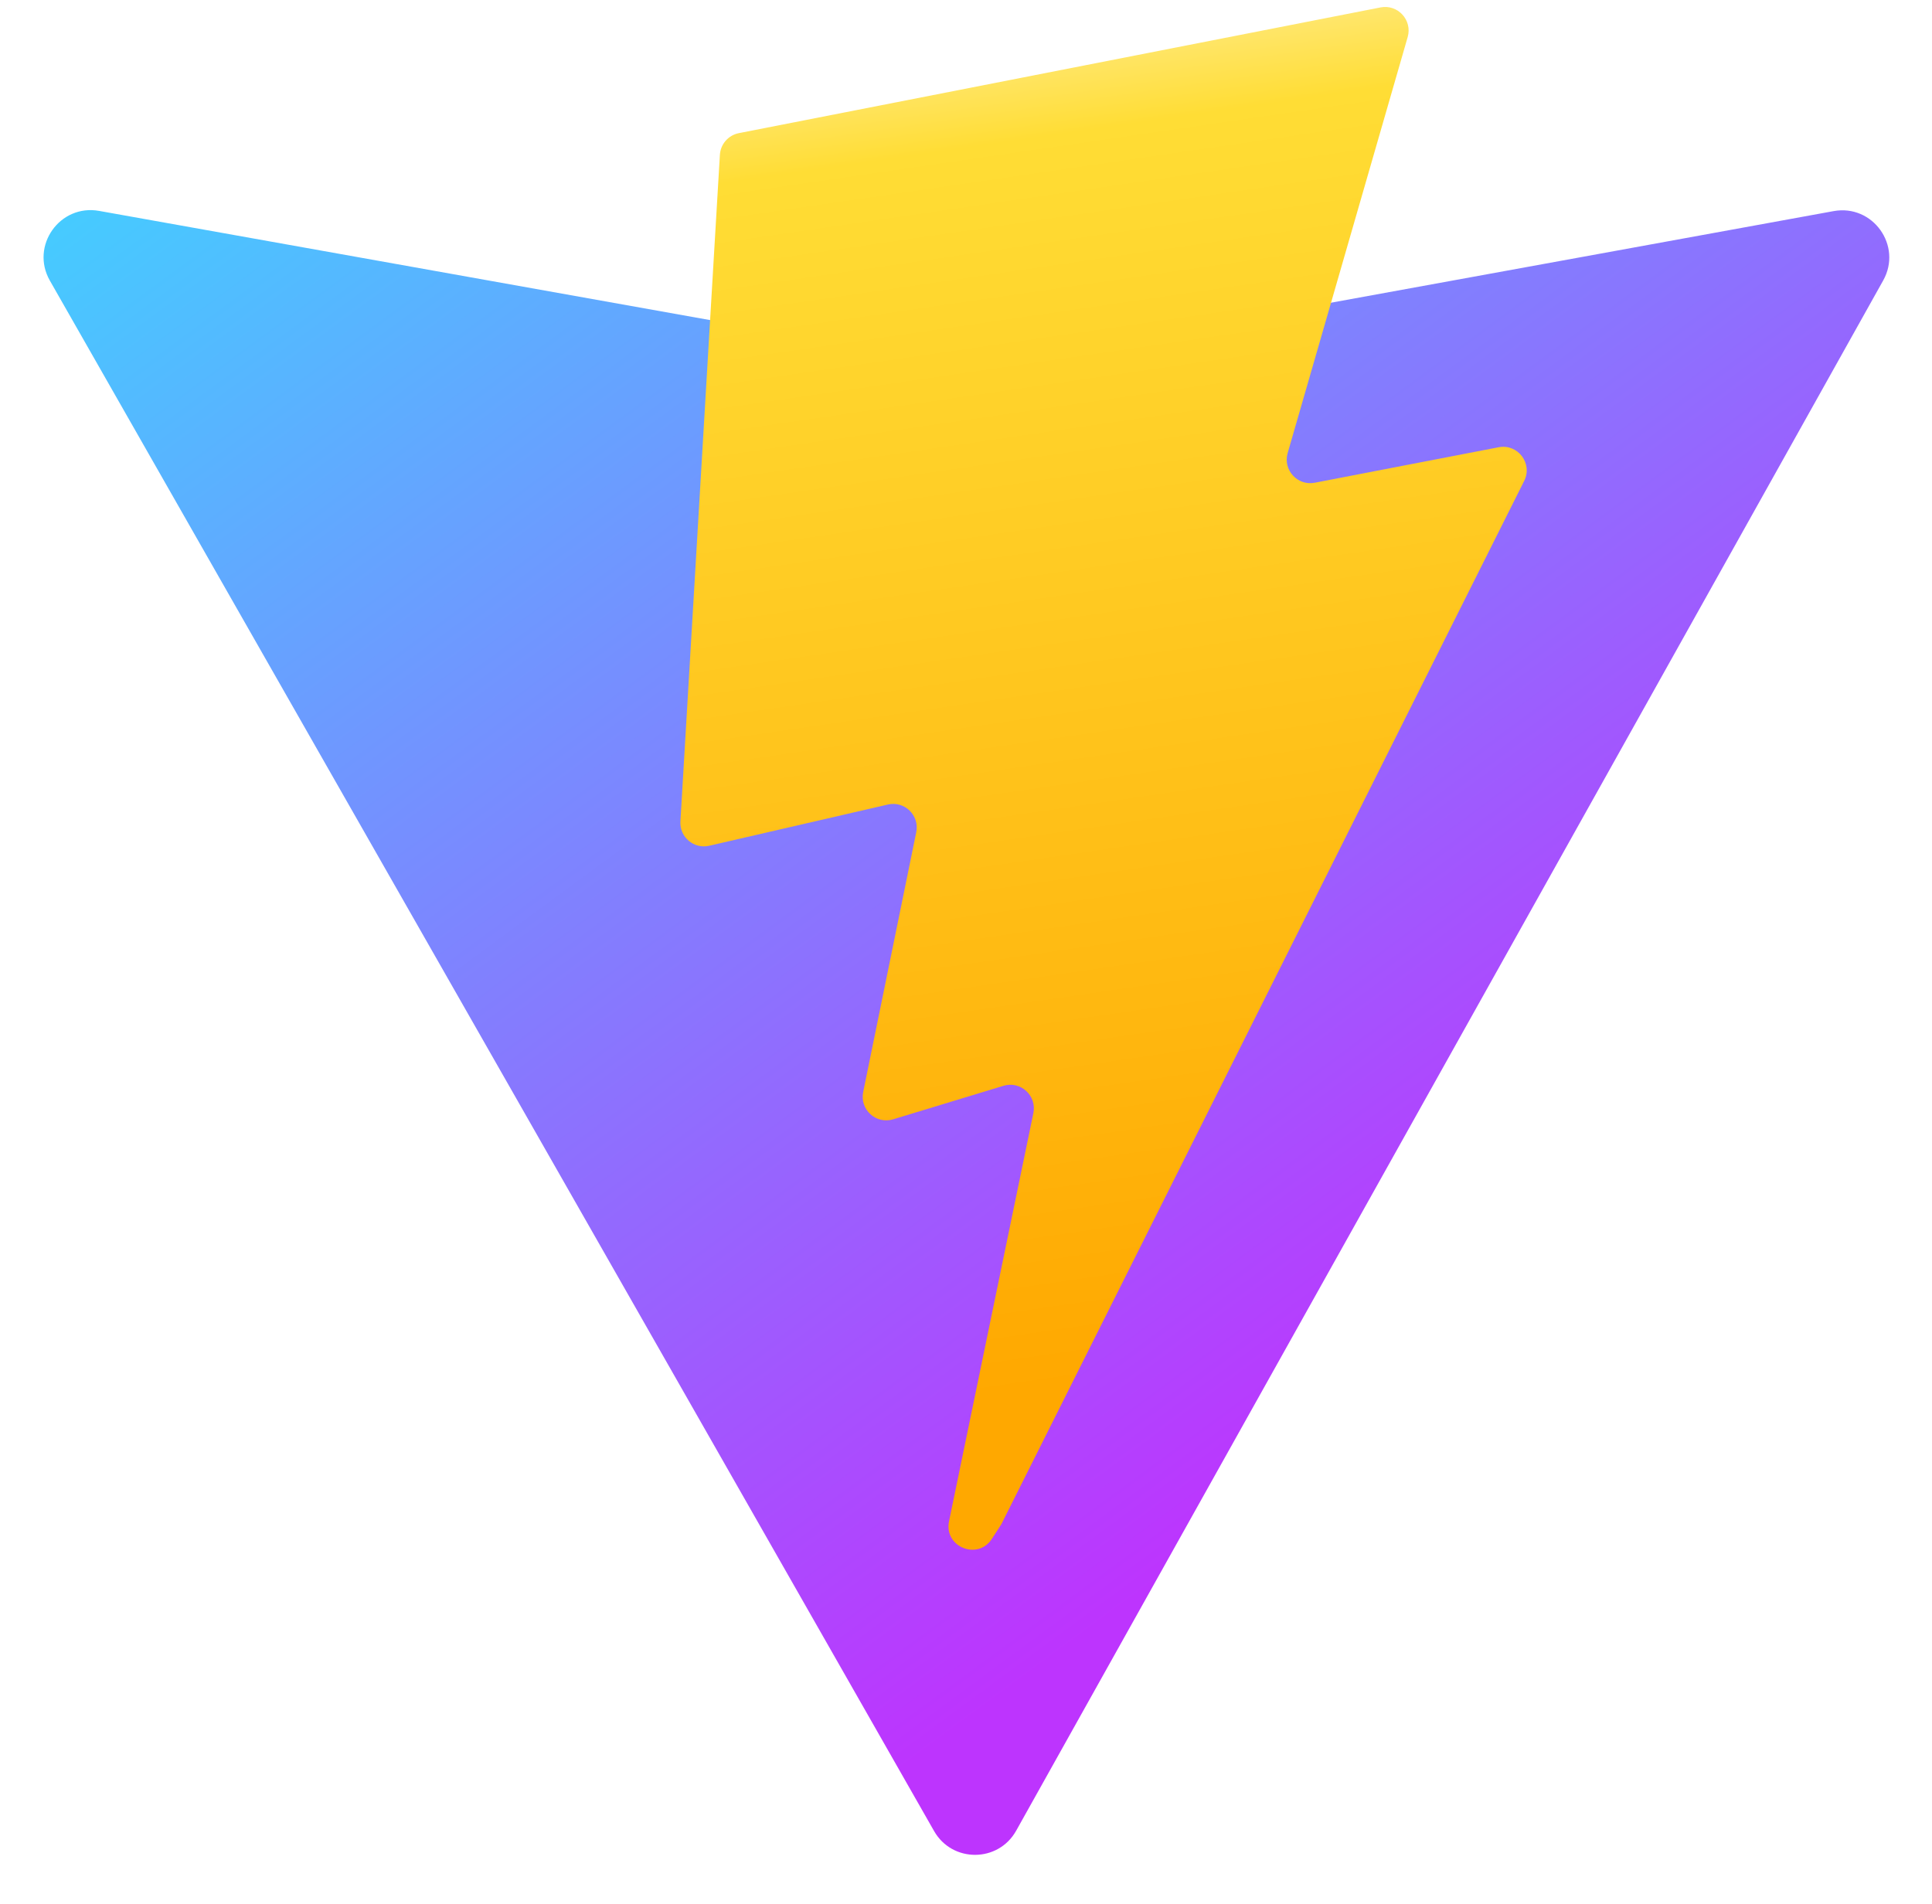
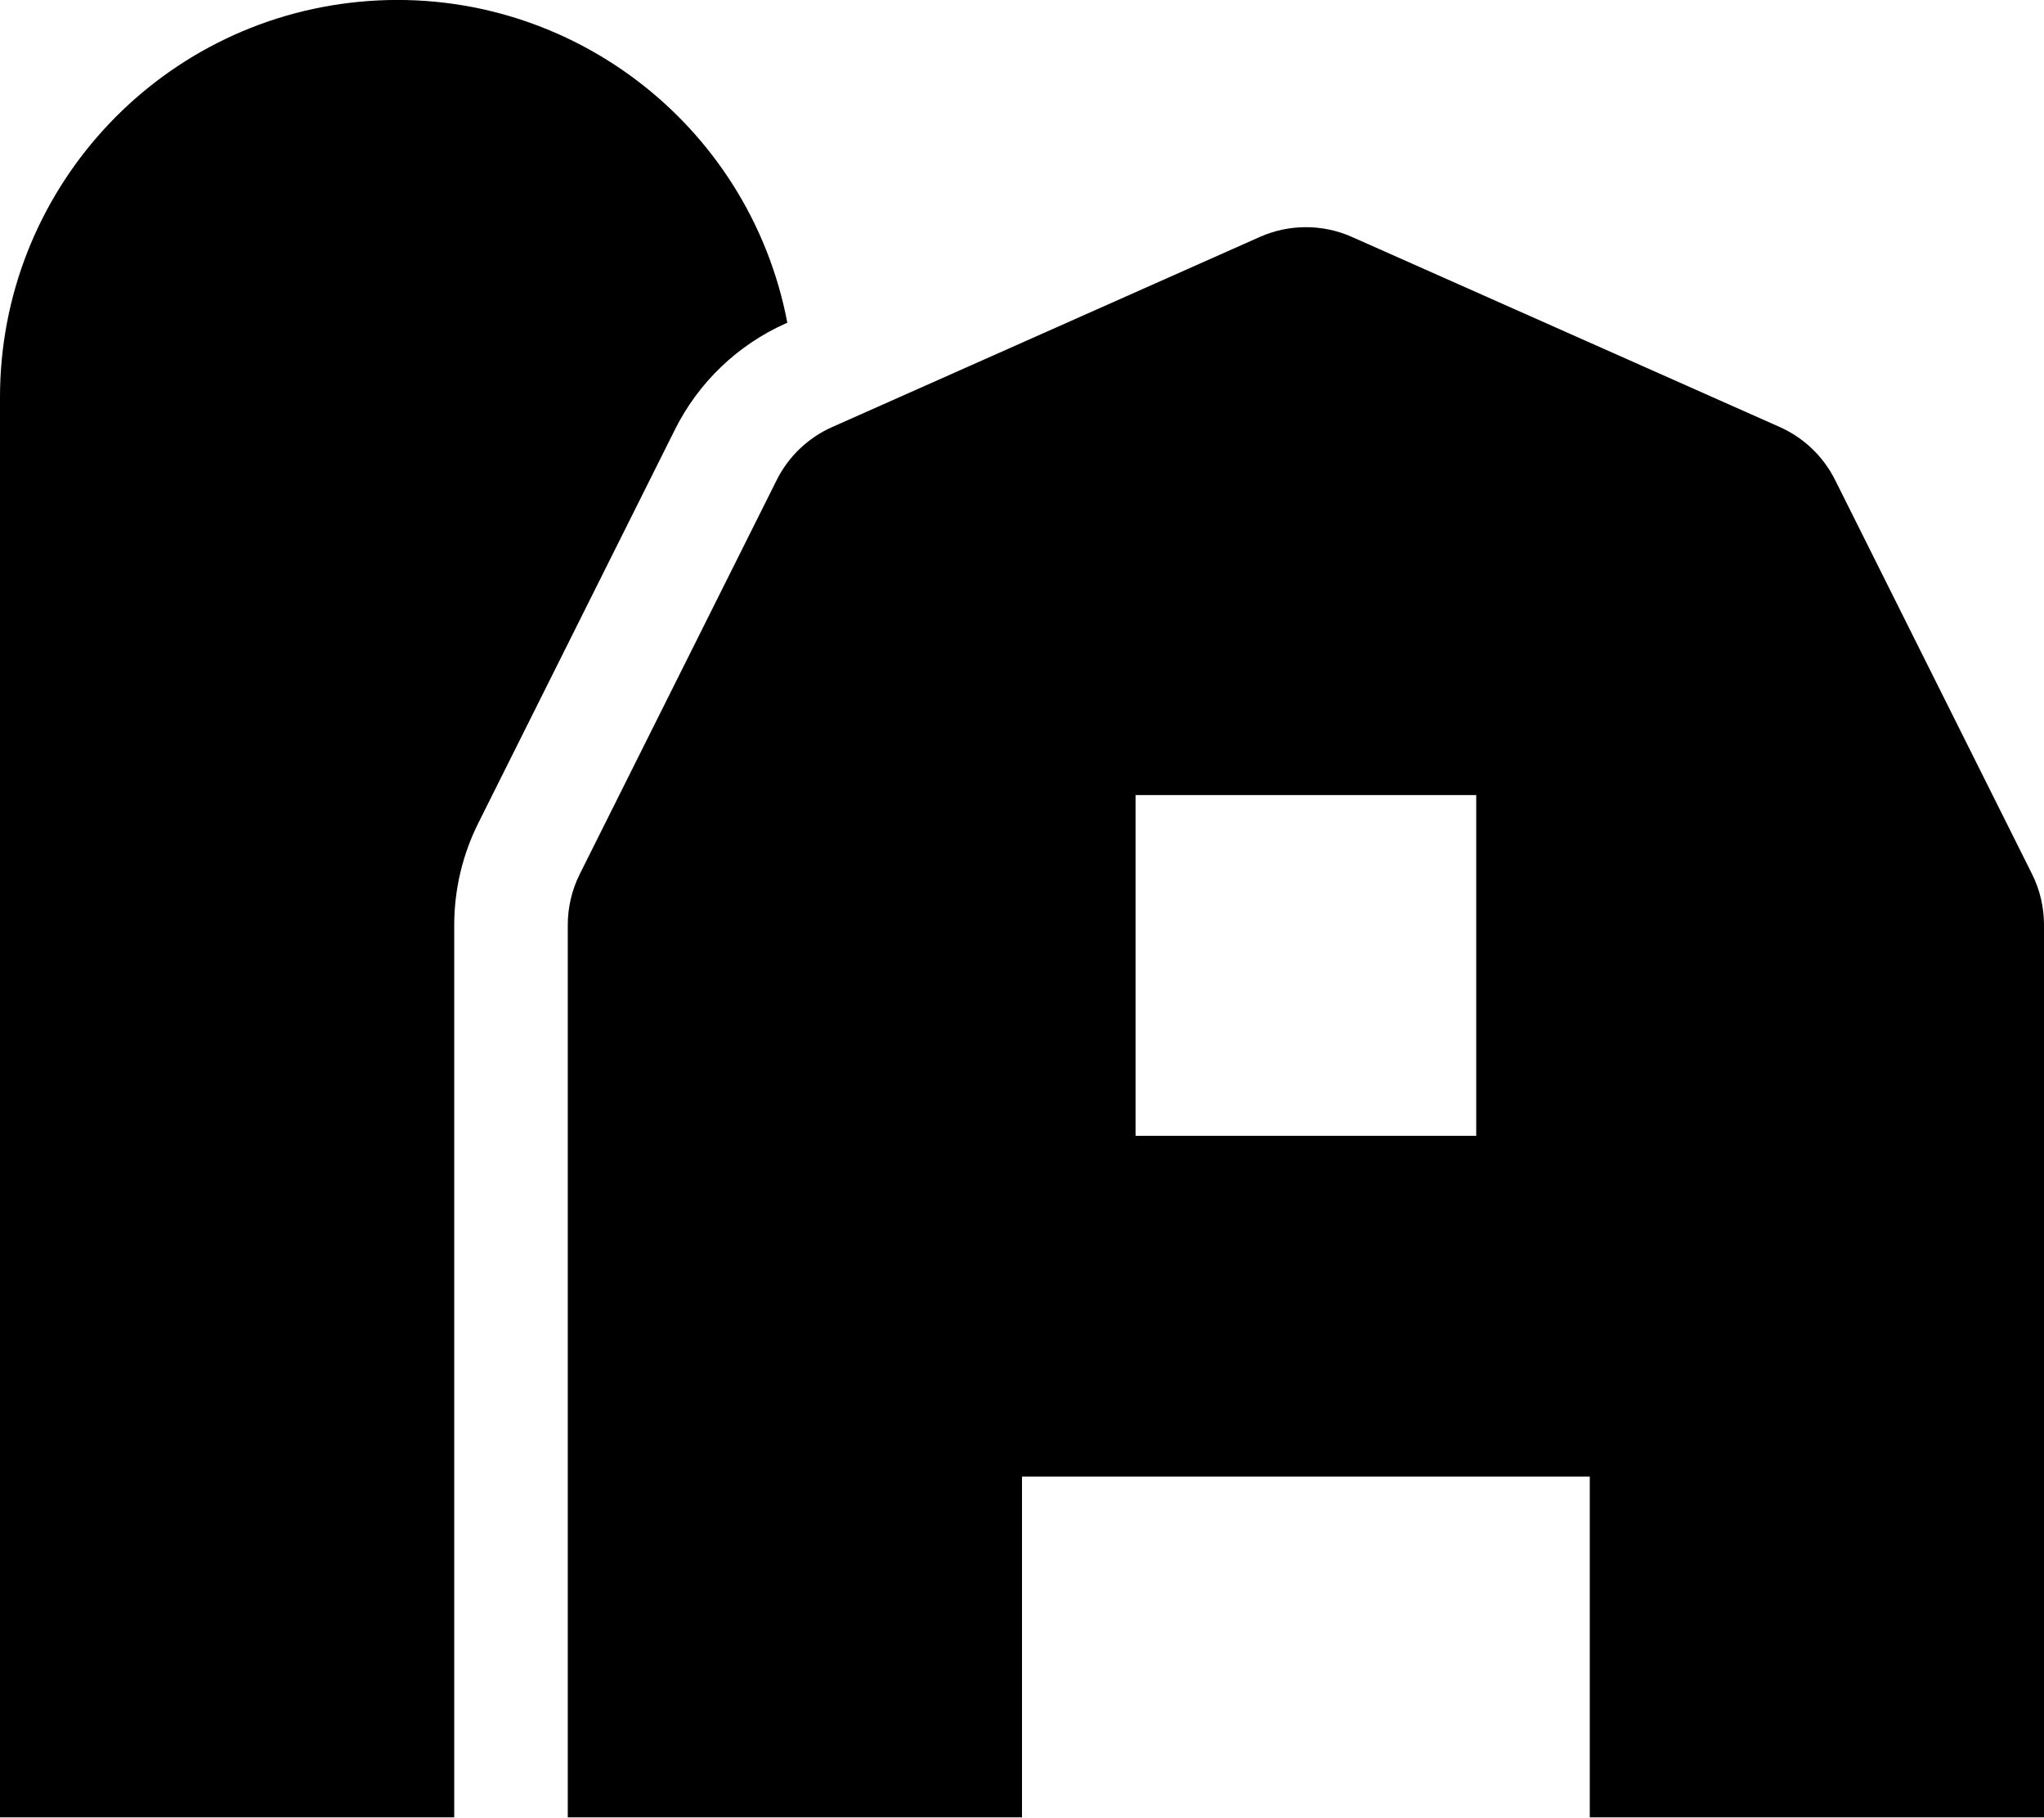
- <svg xmlns="http://www.w3.org/2000/svg" width="410" height="404" viewBox="0 0 410 404" fill="none">
-   <path d="M399.641 59.525L215.643 388.545C211.844 395.338 202.084 395.378 198.228 388.618L10.582 59.556C6.381 52.19 12.68 43.267 21.028 44.759L205.223 77.682C206.398 77.892 207.601 77.89 208.776 77.676L389.119 44.806C397.439 43.289 403.768 52.143 399.641 59.525Z" fill="url(#paint0_linear)" />
-   <path d="M292.965 1.574L156.801 28.255C154.563 28.694 152.906 30.59 152.771 32.866L144.395 174.33C144.198 177.662 147.258 180.248 150.51 179.498L188.42 170.749C191.967 169.931 195.172 173.055 194.443 176.622L183.18 231.775C182.422 235.487 185.907 238.661 189.532 237.56L212.947 230.446C216.577 229.344 220.065 232.527 219.297 236.242L201.398 322.875C200.278 328.294 207.486 331.249 210.492 326.603L212.5 323.5L323.454 102.072C325.312 98.365 322.108 94.137 318.036 94.923L279.014 102.454C275.347 103.161 272.227 99.746 273.262 96.158L298.731 7.867C299.767 4.273 296.636 0.855 292.965 1.574Z" fill="url(#paint1_linear)" />
-   <defs>
-     <linearGradient id="paint0_linear" x1="6" y1="33" x2="235" y2="344" gradientUnits="userSpaceOnUse">
-       <stop stop-color="#41D1FF" />
-       <stop offset="1" stop-color="#BD34FE" />
-     </linearGradient>
-     <linearGradient id="paint1_linear" x1="194.651" y1="8.818" x2="236.076" y2="292.989" gradientUnits="userSpaceOnUse">
-       <stop stop-color="#FFEA83" />
-       <stop offset="0.083" stop-color="#FFDD35" />
-       <stop offset="1" stop-color="#FFA800" />
-     </linearGradient>
-   </defs>
+ <svg xmlns="http://www.w3.org/2000/svg" aria-hidden="true" focusable="false" data-prefix="fad" data-icon="farm" role="img" viewBox="0 0 576 512" class="svg-inline--fa fa-farm fa-w-18 fa-7x">
+   <g class="fa-group">
+     <path fill="currentColor" d="M190.24 120.94l-55.48 111a64.35 64.35 0 0 0-6.76 28.6V512H0V112a111.93 111.93 0 0 1 221.87-21.09l-.37.17a64.12 64.12 0 0 0-31.26 29.86z" class="fa-secondary" />
+     <path fill="currentColor" d="M572.62 246.22l-55.49-111a32 32 0 0 0-15.62-14.93L381 66.76a32 32 0 0 0-26 0l-120.51 53.56a32 32 0 0 0-15.62 14.93l-55.49 111a32.08 32.08 0 0 0-3.38 14.29V512h128v-96h160v96h128V260.54a32.08 32.08 0 0 0-3.38-14.32zM416 320h-96v-96h96z" class="fa-primary" />
+   </g>
</svg>
